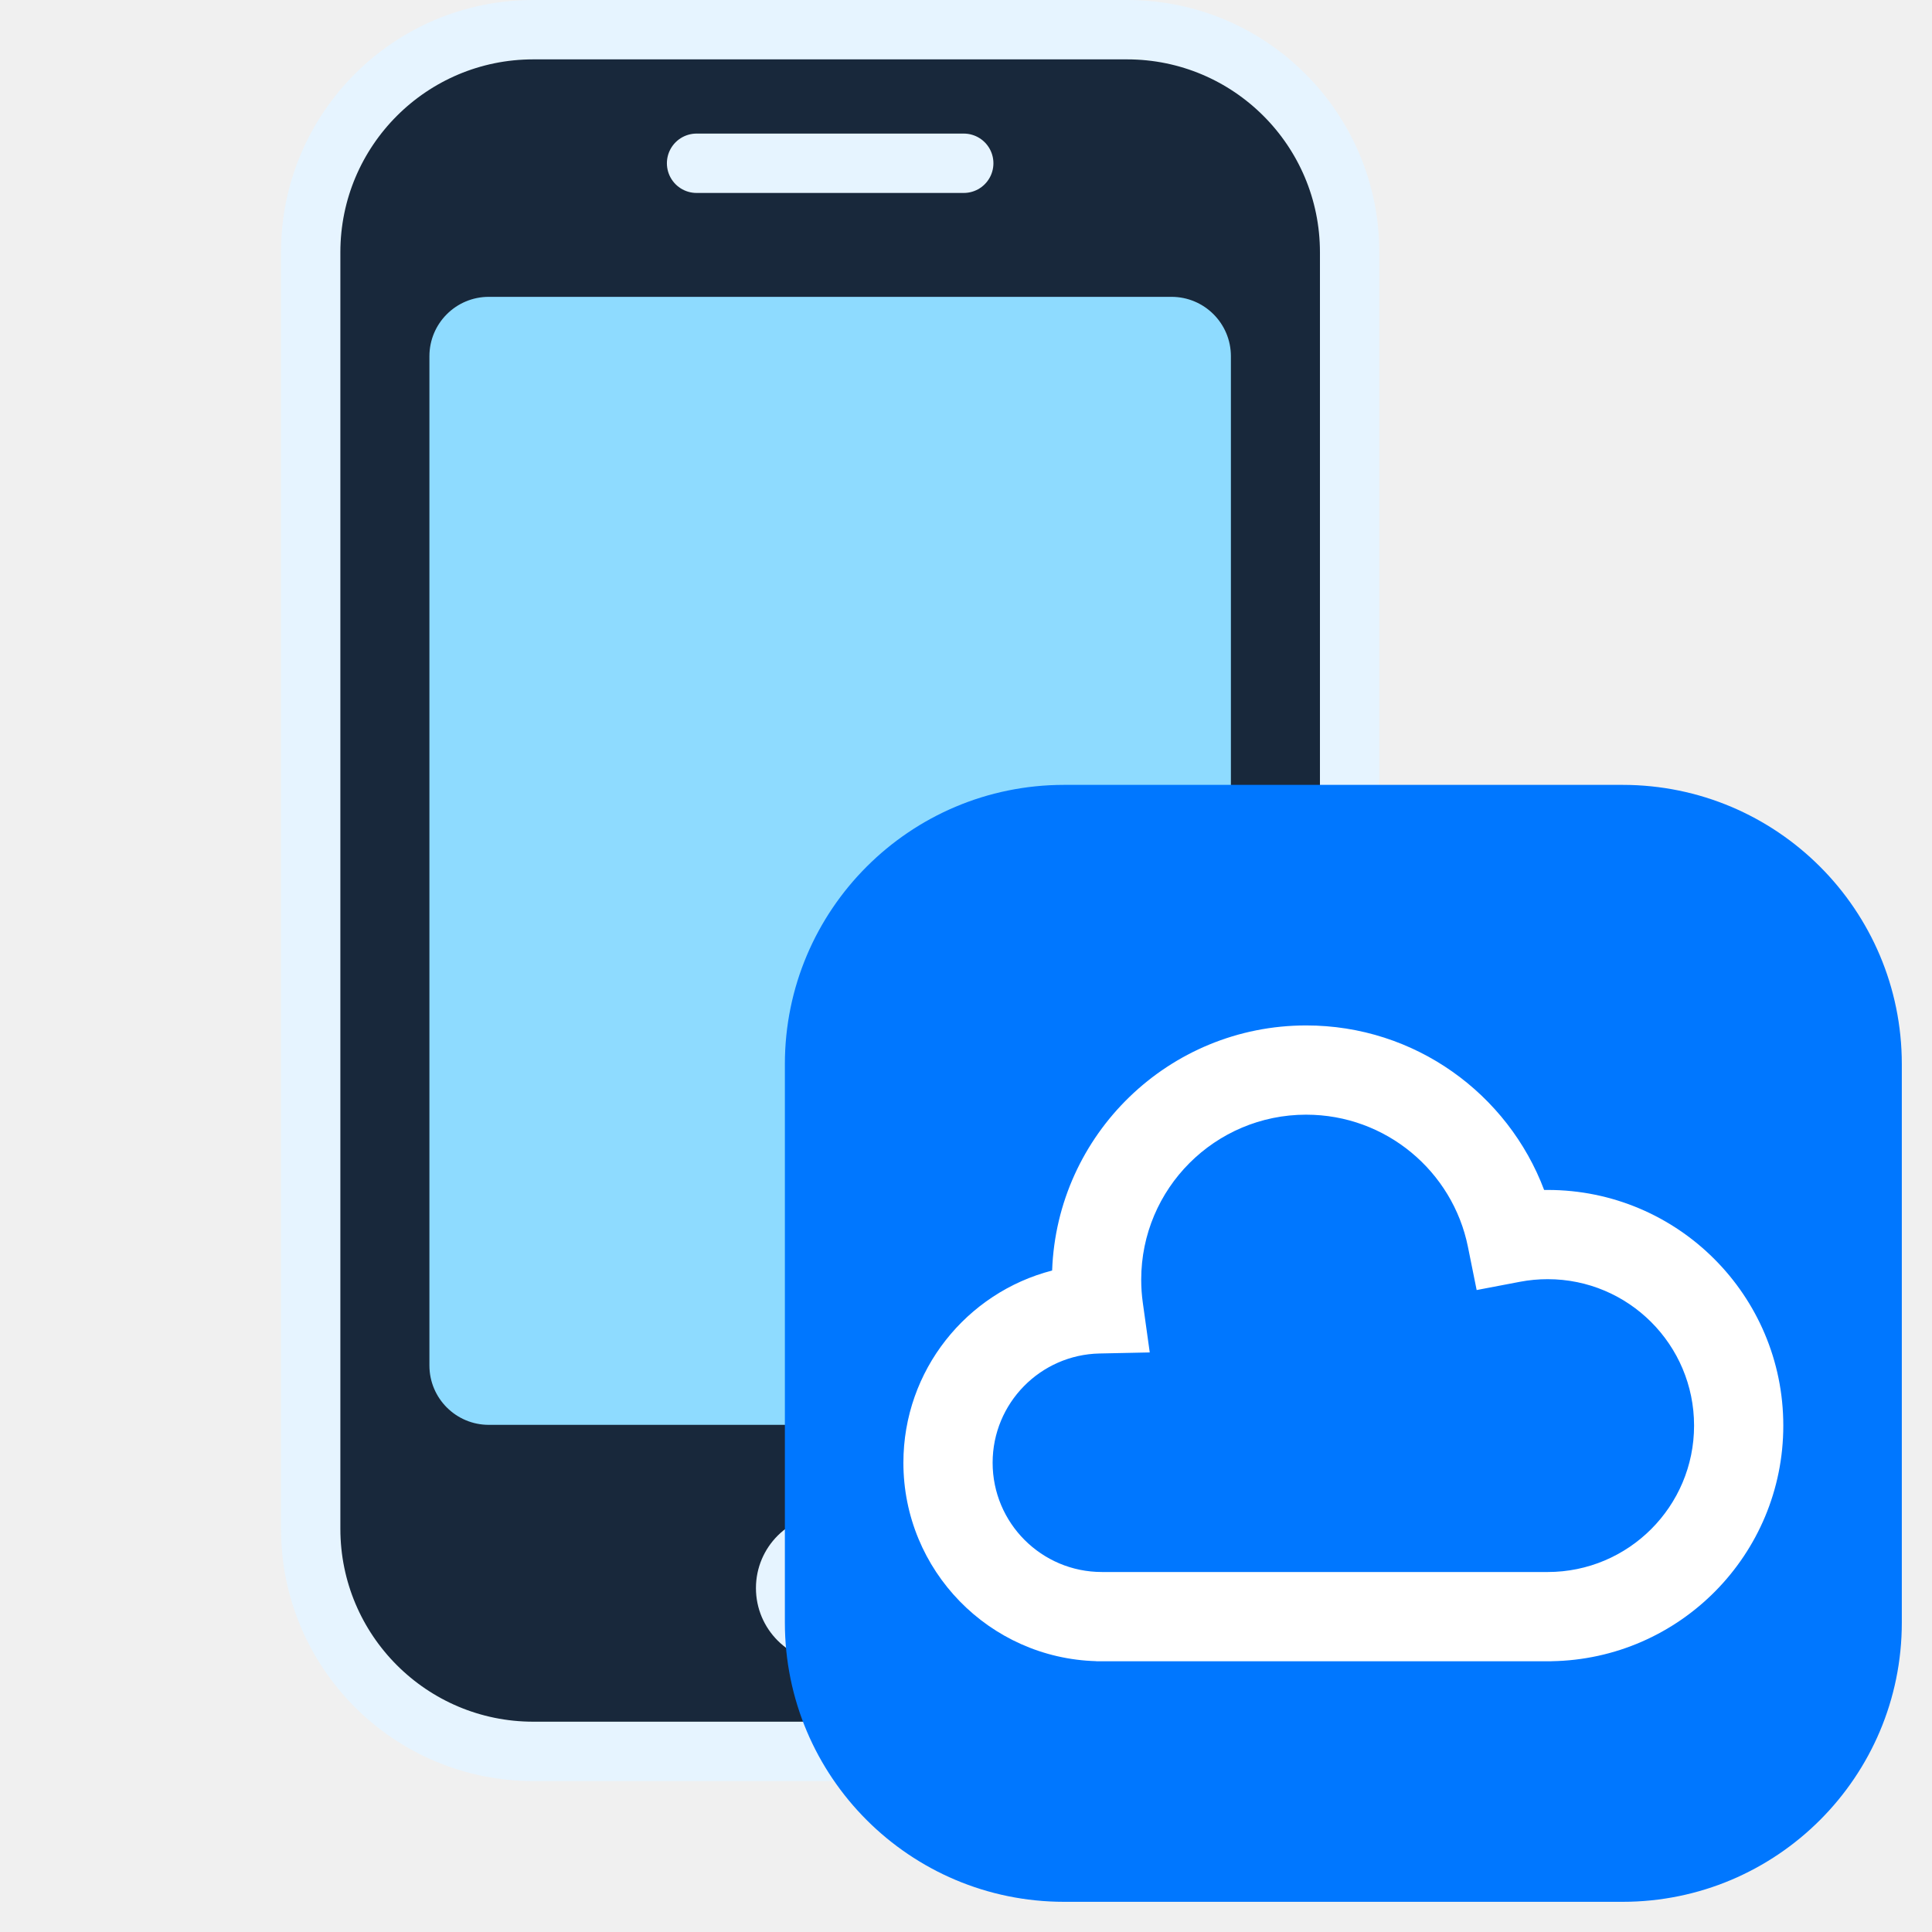
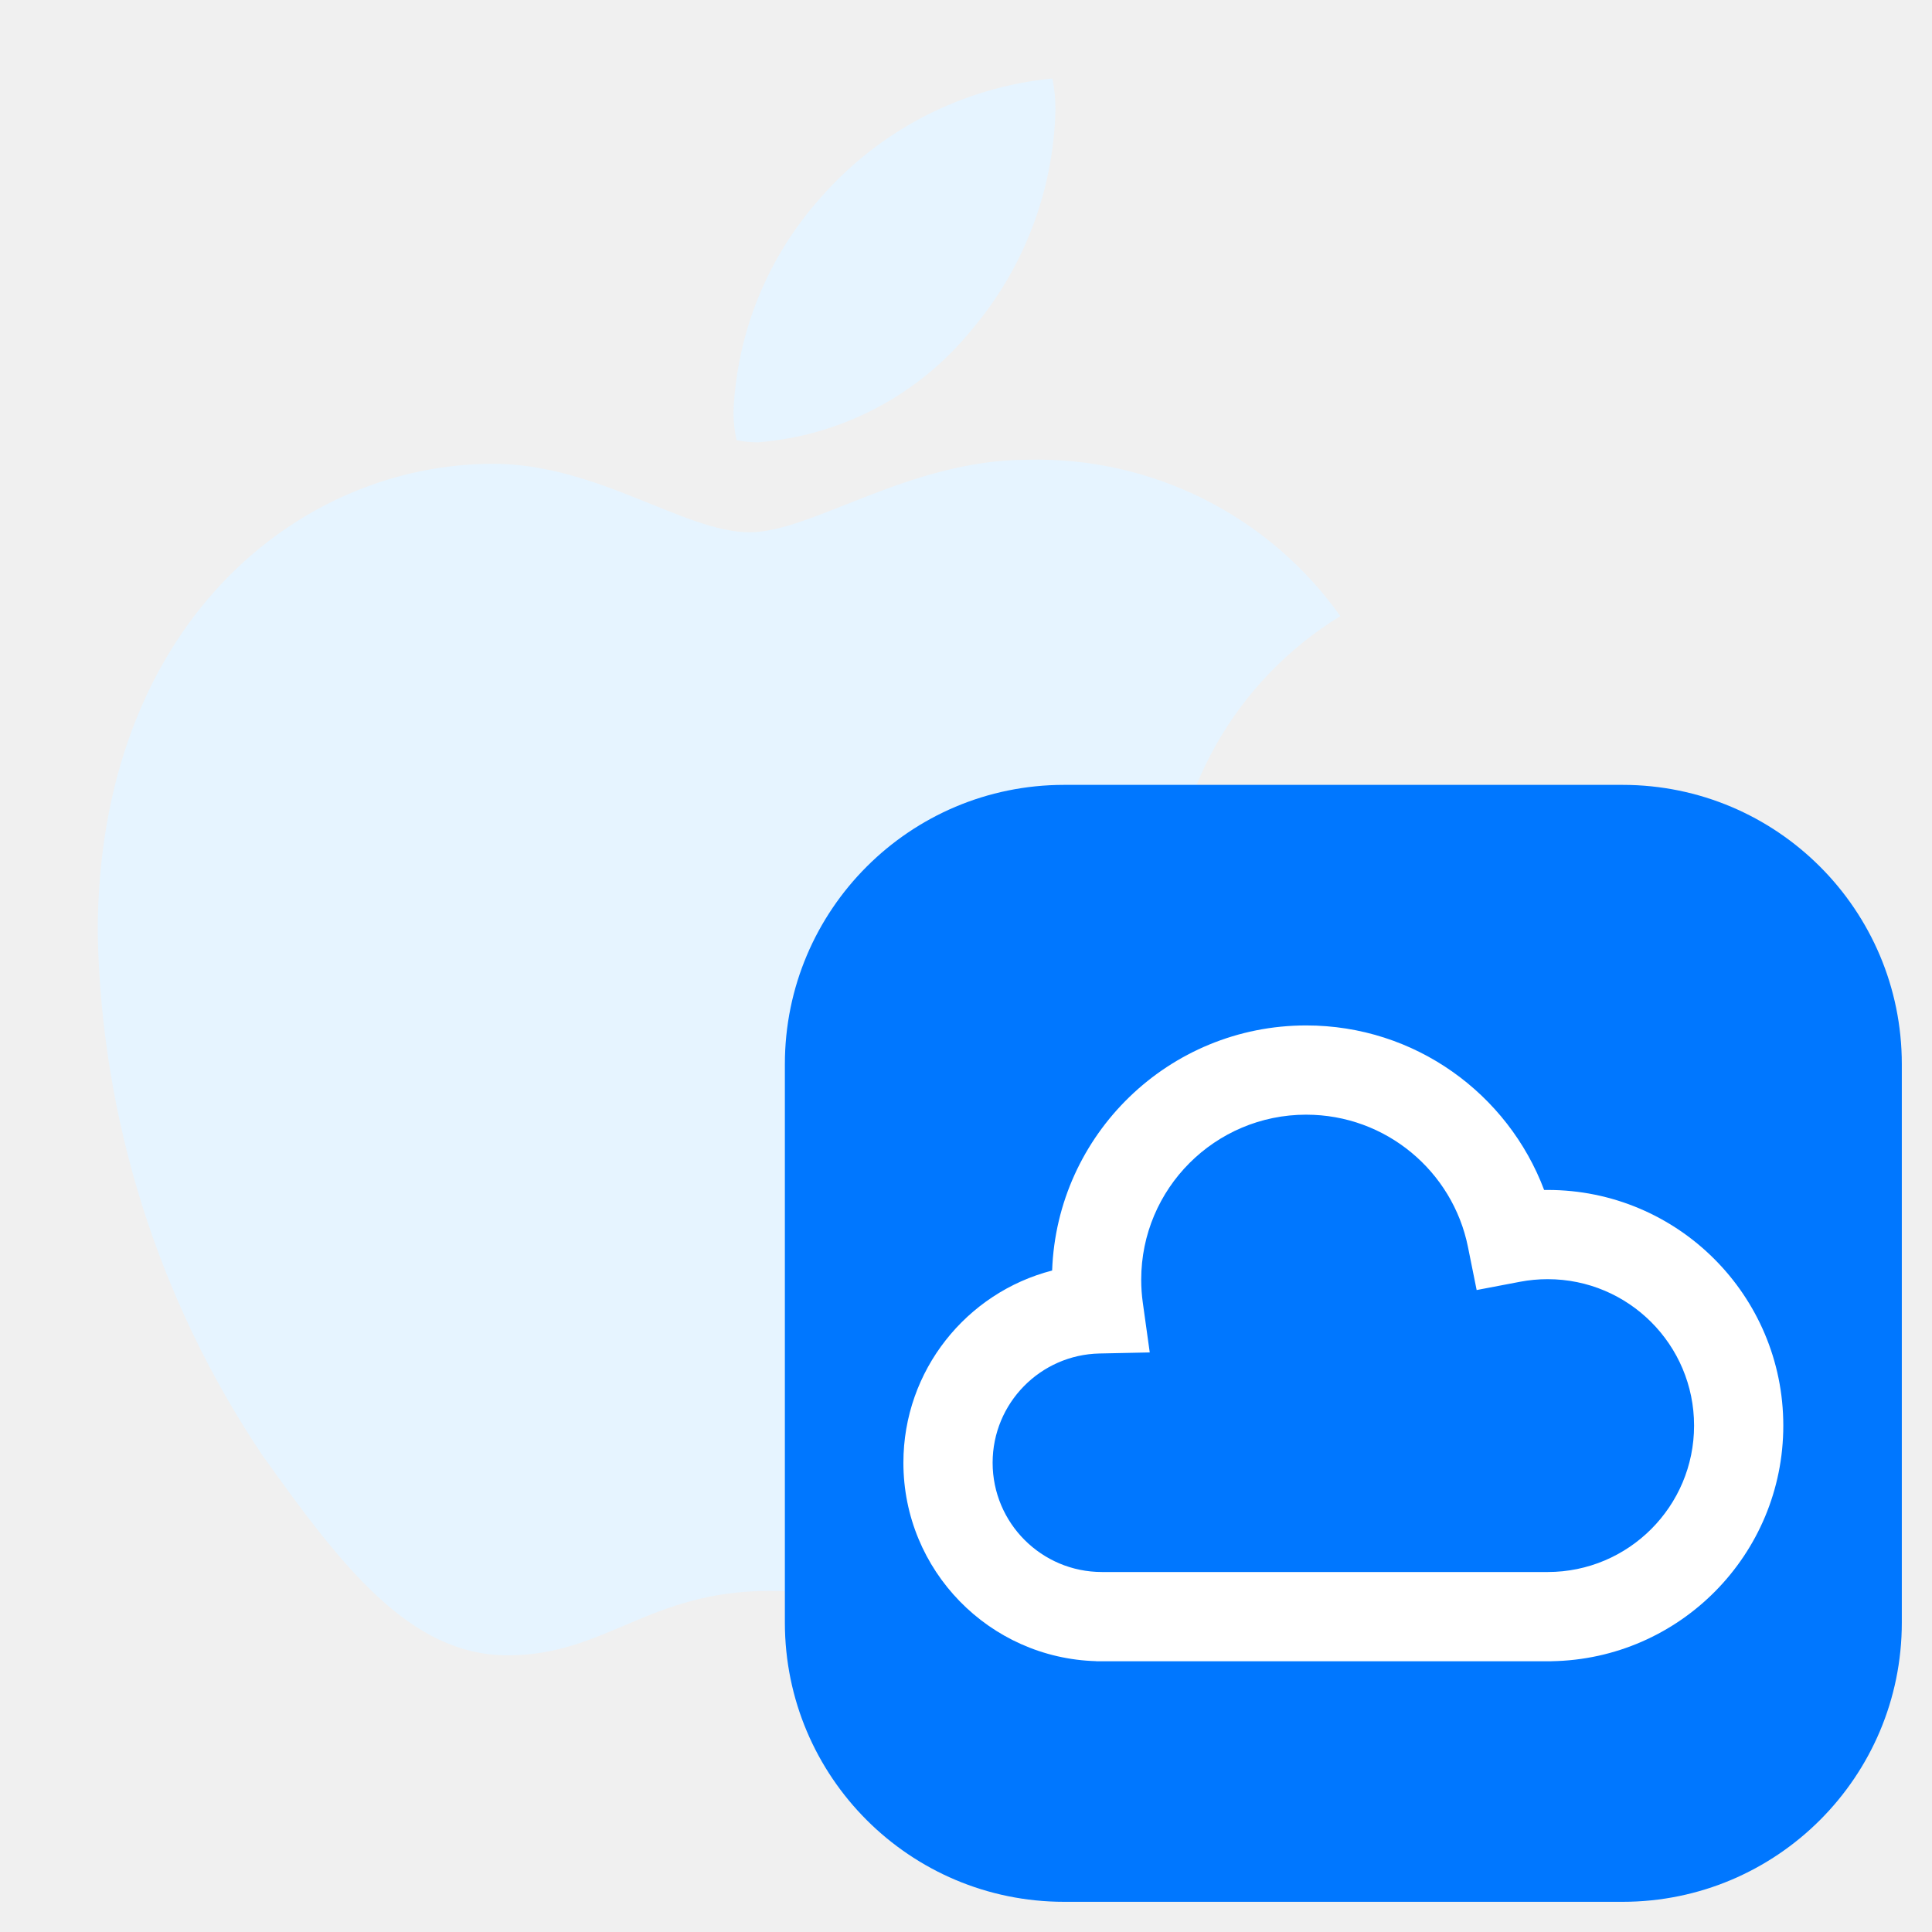
<svg xmlns="http://www.w3.org/2000/svg" width="128" height="128" viewBox="0 0 128 128">
-   <g transform="translate(-7.933333 -3.933333) scale(0.9833333)">
-     <rect x="29" y="6" width="70" height="116" rx="15" fill="#18283b" stroke="#e6f4ff" stroke-width="4" />
-     <rect x="37" y="24" width="54" height="76" rx="4" fill="#8edbff" />
-     <path d="M55 15h18" stroke="#e6f4ff" stroke-width="4" stroke-linecap="round" />
-     <circle cx="64" cy="111" r="5" fill="#e6f4ff" />
-   </g>
+   <svg x="-6" y="-3" width="110" height="118" viewBox="0 11 14 18">
+     <path d="m13.073 17.683a3.61 3.61 0 0 0 -1.725 3.037 3.513 3.513 0 0 0 2.138 3.222 8.394 8.394 0 0 1 -1.095 2.262c-.682.981-1.394 1.962-2.479 1.962s-1.363-.63-2.613-.63c-1.219 0-1.653.651-2.644.651s-1.683-.909-2.479-2.024a9.784 9.784 0 0 1 -1.663-5.278c0-3.098 2.014-4.74 3.997-4.74 1.054 0 1.931.692 2.592.692.63 0 1.611-.733 2.809-.733a3.758 3.758 0 0 1 3.16 1.58zm-3.728-2.892a3.562 3.562 0 0 0 .847-2.22 1.535 1.535 0 0 0 -.031-.32 3.569 3.569 0 0 0 -2.345 1.208 3.463 3.463 0 0 0 -.878 2.159 1.419 1.419 0 0 0 .031.289 1.19 1.19 0 0 0 .217.021 3.094 3.094 0 0 0 2.159-1.137z" fill="#E6F4FF" />
+   </svg>
  <g transform="translate(52 52) scale(0.5138889)">
    <rect width="144" height="144" rx="36" fill="#07F" />
    <path fill-rule="evenodd" clip-rule="evenodd" d="M67.212 42.519c-11.748 0-21.272 9.523-21.272 21.27 0 1.013.07 2.005.206 2.973l.894 6.41-6.471.136c-7.639.16-13.785 6.405-13.785 14.084 0 7.78 6.308 14.088 14.088 14.088l57.468.001c10.425 0 18.877-8.451 18.877-18.877 0-10.425-8.452-18.877-18.877-18.877a19.01 19.01 0 0 0-3.563.335l-5.59 1.066-1.126-5.578C86.1 49.833 77.503 42.52 67.211 42.52Zm31.599 70.463v.004h-58.67v-.011c-13.796-.387-24.861-11.693-24.861-25.583 0-11.918 8.147-21.933 19.176-24.78.621-17.556 15.049-31.598 32.756-31.598 14.035 0 26 8.817 30.675 21.212l.453-.003c16.779 0 30.381 13.602 30.381 30.381 0 16.622-13.348 30.126-29.91 30.378Z" fill="#fff" />
  </g>
</svg>
